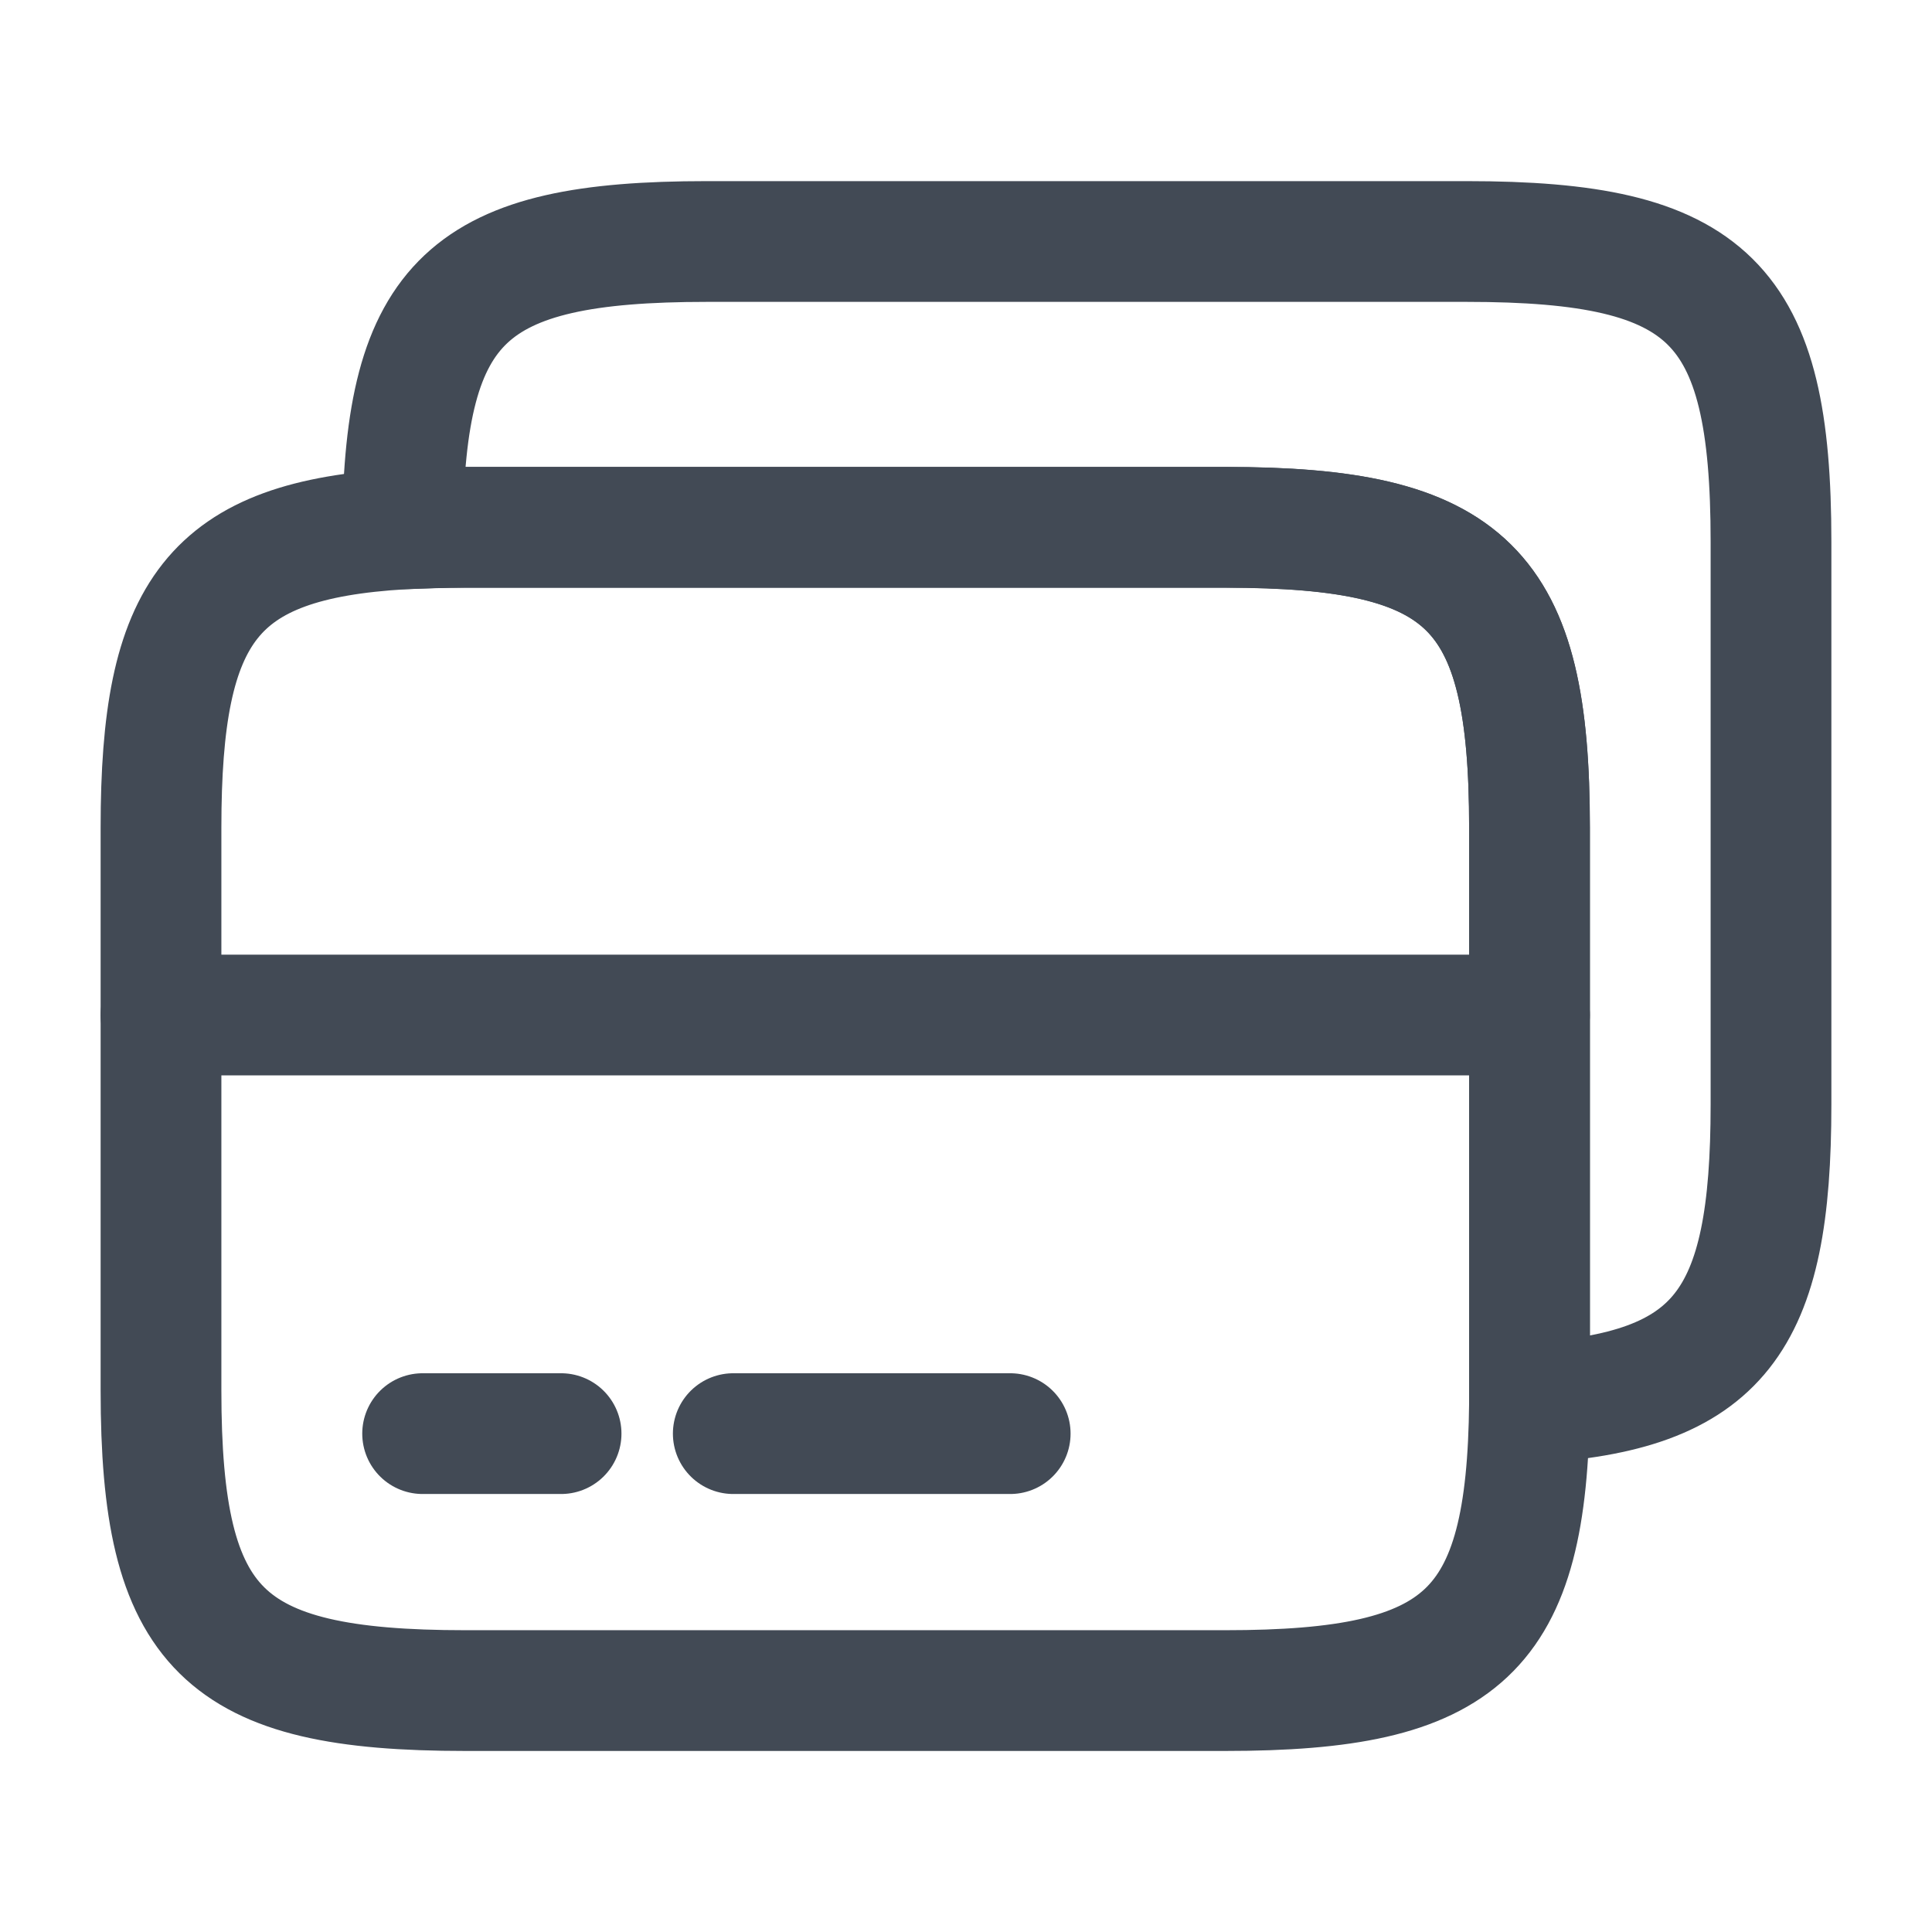
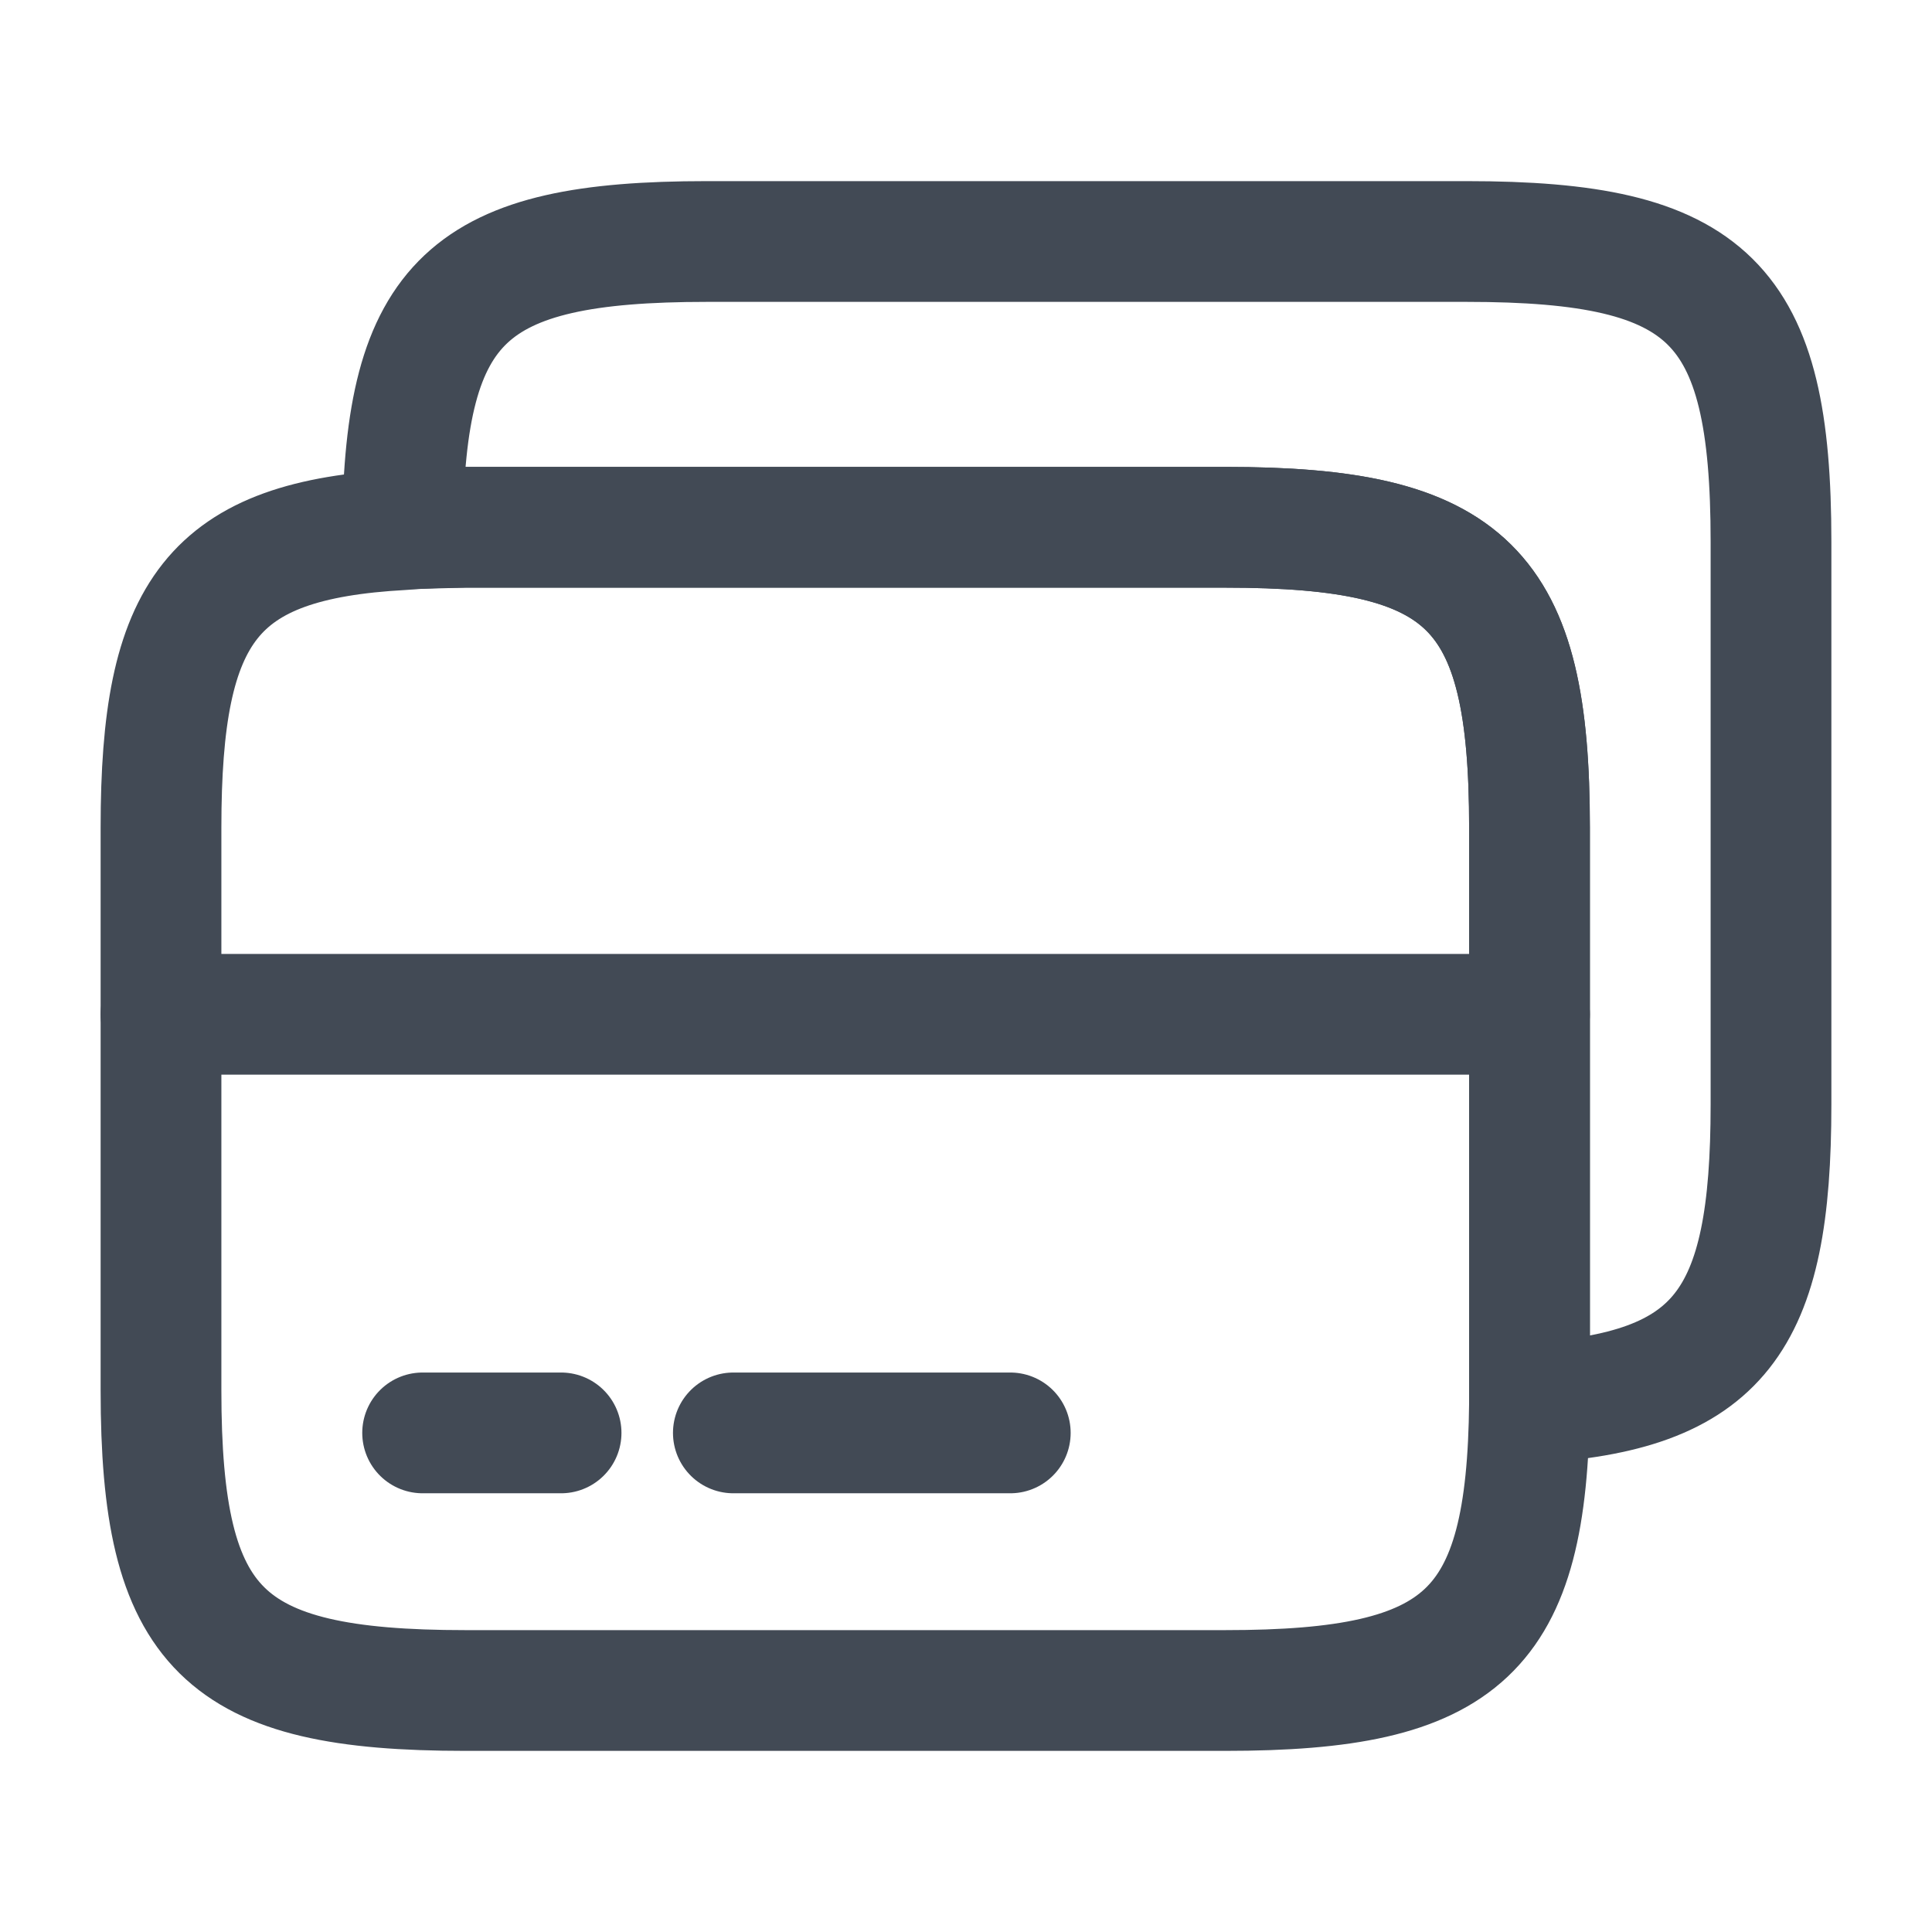
<svg xmlns="http://www.w3.org/2000/svg" width="24" height="24" viewBox="0 0 24 24" fill="none">
-   <path d="M2 12.609H19" stroke="#424A55" stroke-width="1.5" stroke-miterlimit="10" stroke-linecap="round" stroke-linejoin="round" />
-   <path d="M19 10.281V17.431C18.97 20.281 18.19 21.001 15.22 21.001H5.78C2.76 21.001 2 20.251 2 17.271V10.281C2 7.581 2.63 6.711 5 6.571C5.24 6.561 5.5 6.551 5.78 6.551H15.22C18.24 6.551 19 7.301 19 10.281Z" stroke="#424A55" stroke-width="1.5" stroke-linecap="round" stroke-linejoin="round" />
-   <path d="M22 6.73V13.72C22 16.42 21.37 17.29 19 17.43V10.28C19 7.3 18.24 6.55 15.22 6.55H5.78C5.5 6.55 5.24 6.56 5 6.57C5.03 3.72 5.81 3 8.78 3H18.22C21.24 3 22 3.75 22 6.73Z" stroke="#424A55" stroke-width="1.5" stroke-linecap="round" stroke-linejoin="round" />
-   <path d="M5.25 17.809H6.97" stroke="#424A55" stroke-width="1.5" stroke-miterlimit="10" stroke-linecap="round" stroke-linejoin="round" />
-   <path d="M9.109 17.809H12.549" stroke="#424A55" stroke-width="1.5" stroke-miterlimit="10" stroke-linecap="round" stroke-linejoin="round" />
+   <path d="M2 12.6h17" stroke="#424A55" stroke-width="1.5" stroke-miterlimit="10" stroke-linecap="round" stroke-linejoin="round" />
+   <path d="M19 10.28v7.15c-.03 2.85-.81 3.57-3.78 3.57H5.78C2.76 21 2 20.25 2 17.27v-6.99c0-2.7.63-3.57 3-3.7q.36-.03.78-.03h9.44c3.02 0 3.78.75 3.78 3.73" stroke="#424A55" stroke-width="1.5" stroke-linecap="round" stroke-linejoin="round" />
+   <path d="M22 6.73v6.99c0 2.7-.63 3.57-3 3.71v-7.15c0-2.98-.76-3.73-3.78-3.73H5.78L5 6.57C5.03 3.72 5.81 3 8.78 3h9.44C21.24 3 22 3.75 22 6.73" stroke="#424A55" stroke-width="1.5" stroke-linecap="round" stroke-linejoin="round" />
+   <path d="M5.25 17.8h1.72m2.14 0h3.44" stroke="#424A55" stroke-width="1.5" stroke-miterlimit="10" stroke-linecap="round" stroke-linejoin="round" />
</svg>
